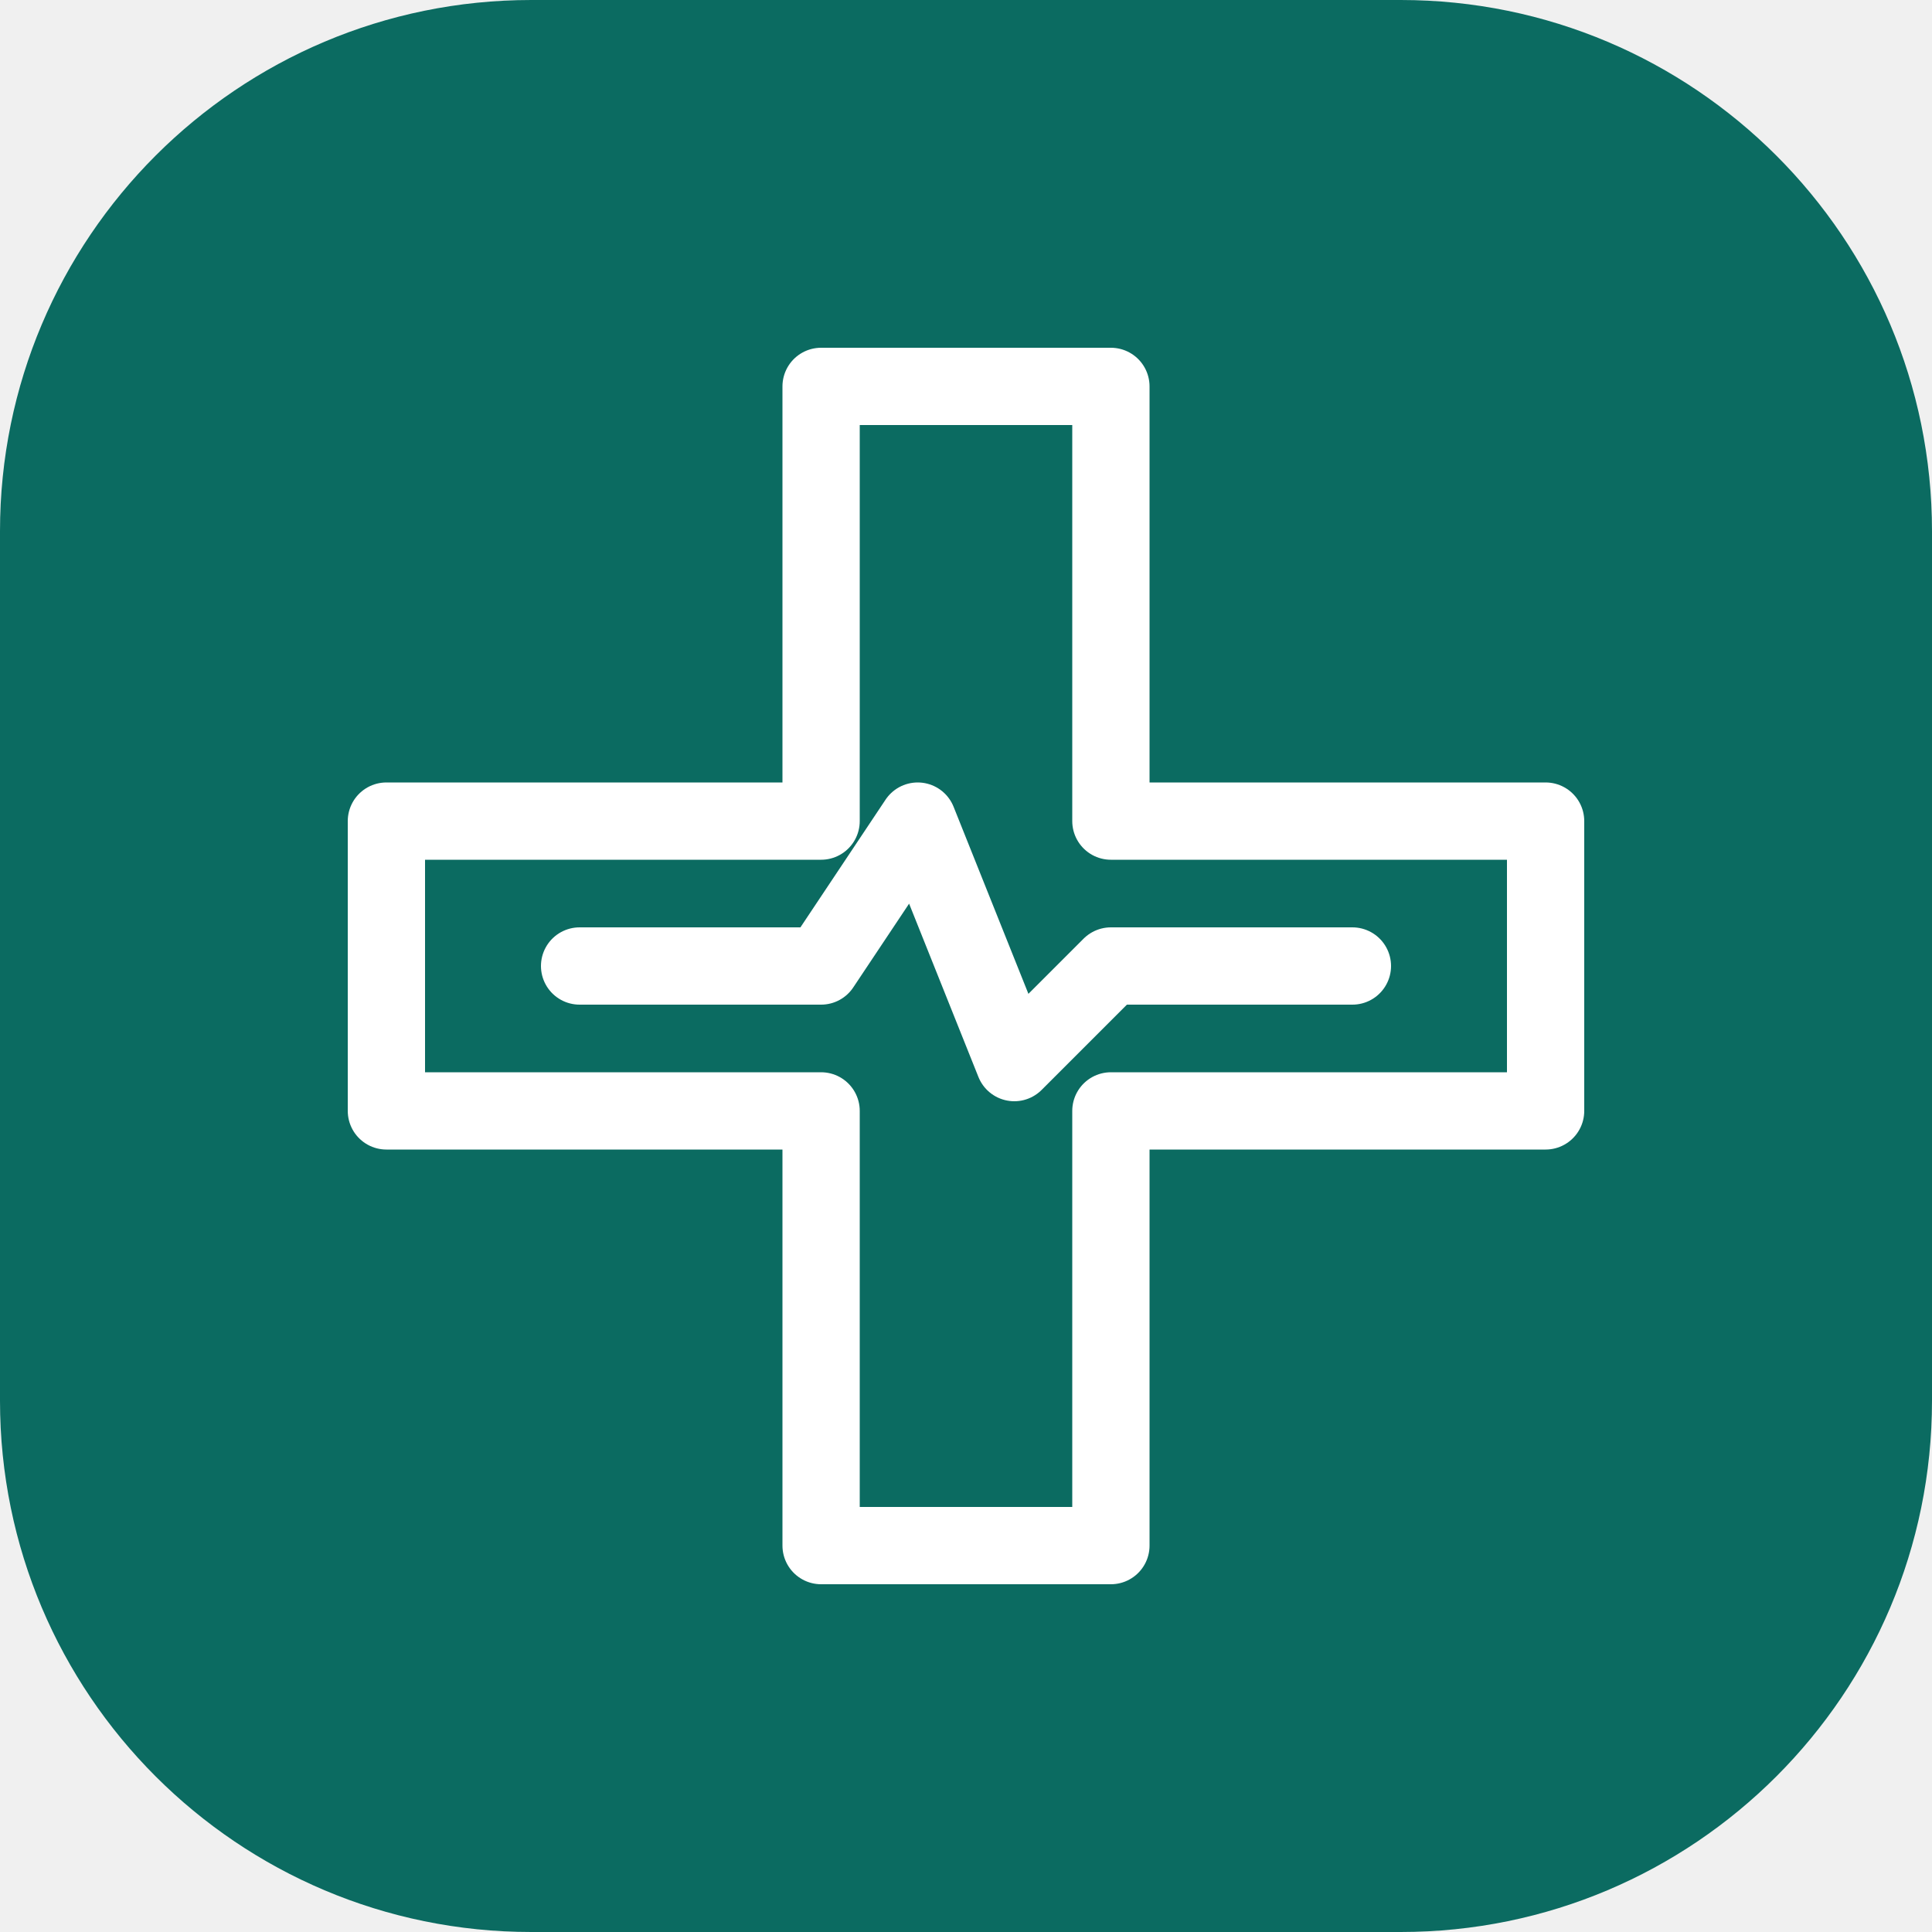
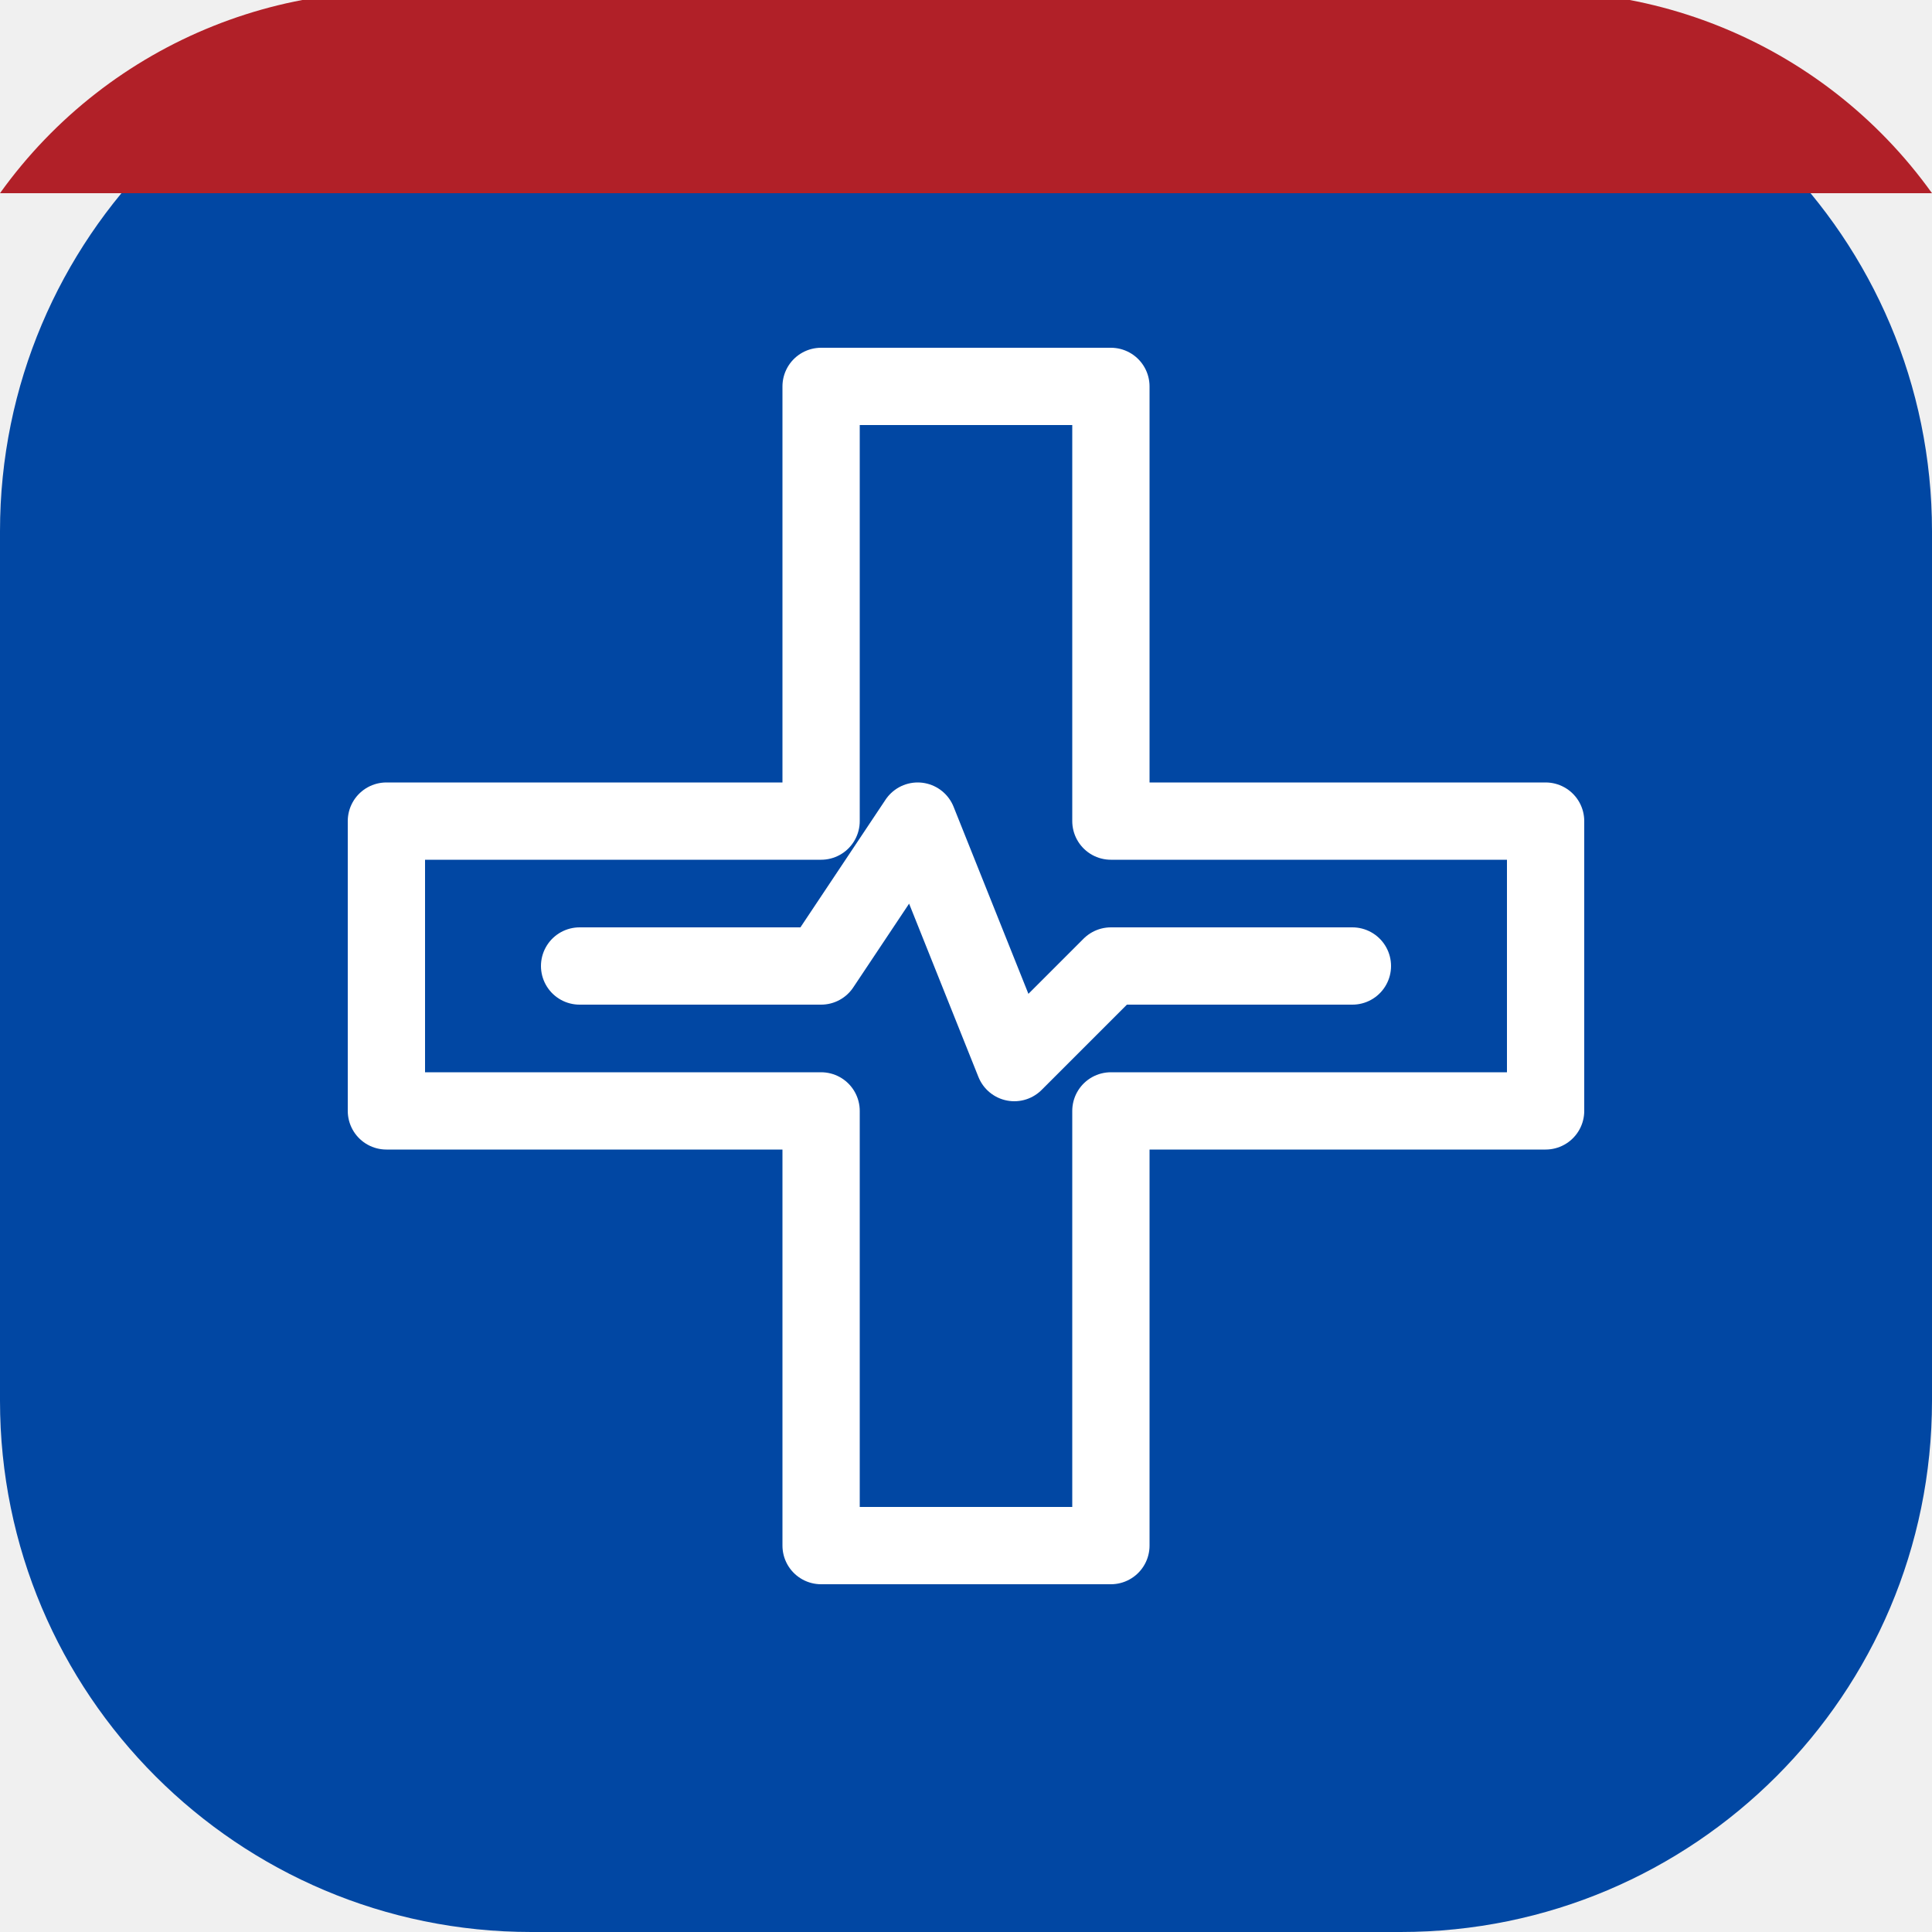
<svg xmlns="http://www.w3.org/2000/svg" viewBox="0 0 40 40">
-   <rect width="40" height="40" rx="11" fill="#0b6b61" />
+   <rect width="40" height="40" rx="11" fill="#0147a3" />
+   <path d="M10 0h20a10 10 0 0 1 10 4H0a10 10 0 0 1 10-4z" fill="#b12028" />
  <path d="M17 8h6v9h9v6h-9v9h-6v-9H8v-6h9z" fill="none" stroke="#fff" stroke-width="1.6" stroke-linecap="round" stroke-linejoin="round" />
  <path d="M12 20h5l2-3 2 5 2-2h5" fill="none" stroke="#fff" stroke-width="1.6" stroke-linecap="round" stroke-linejoin="round" />
</svg>
